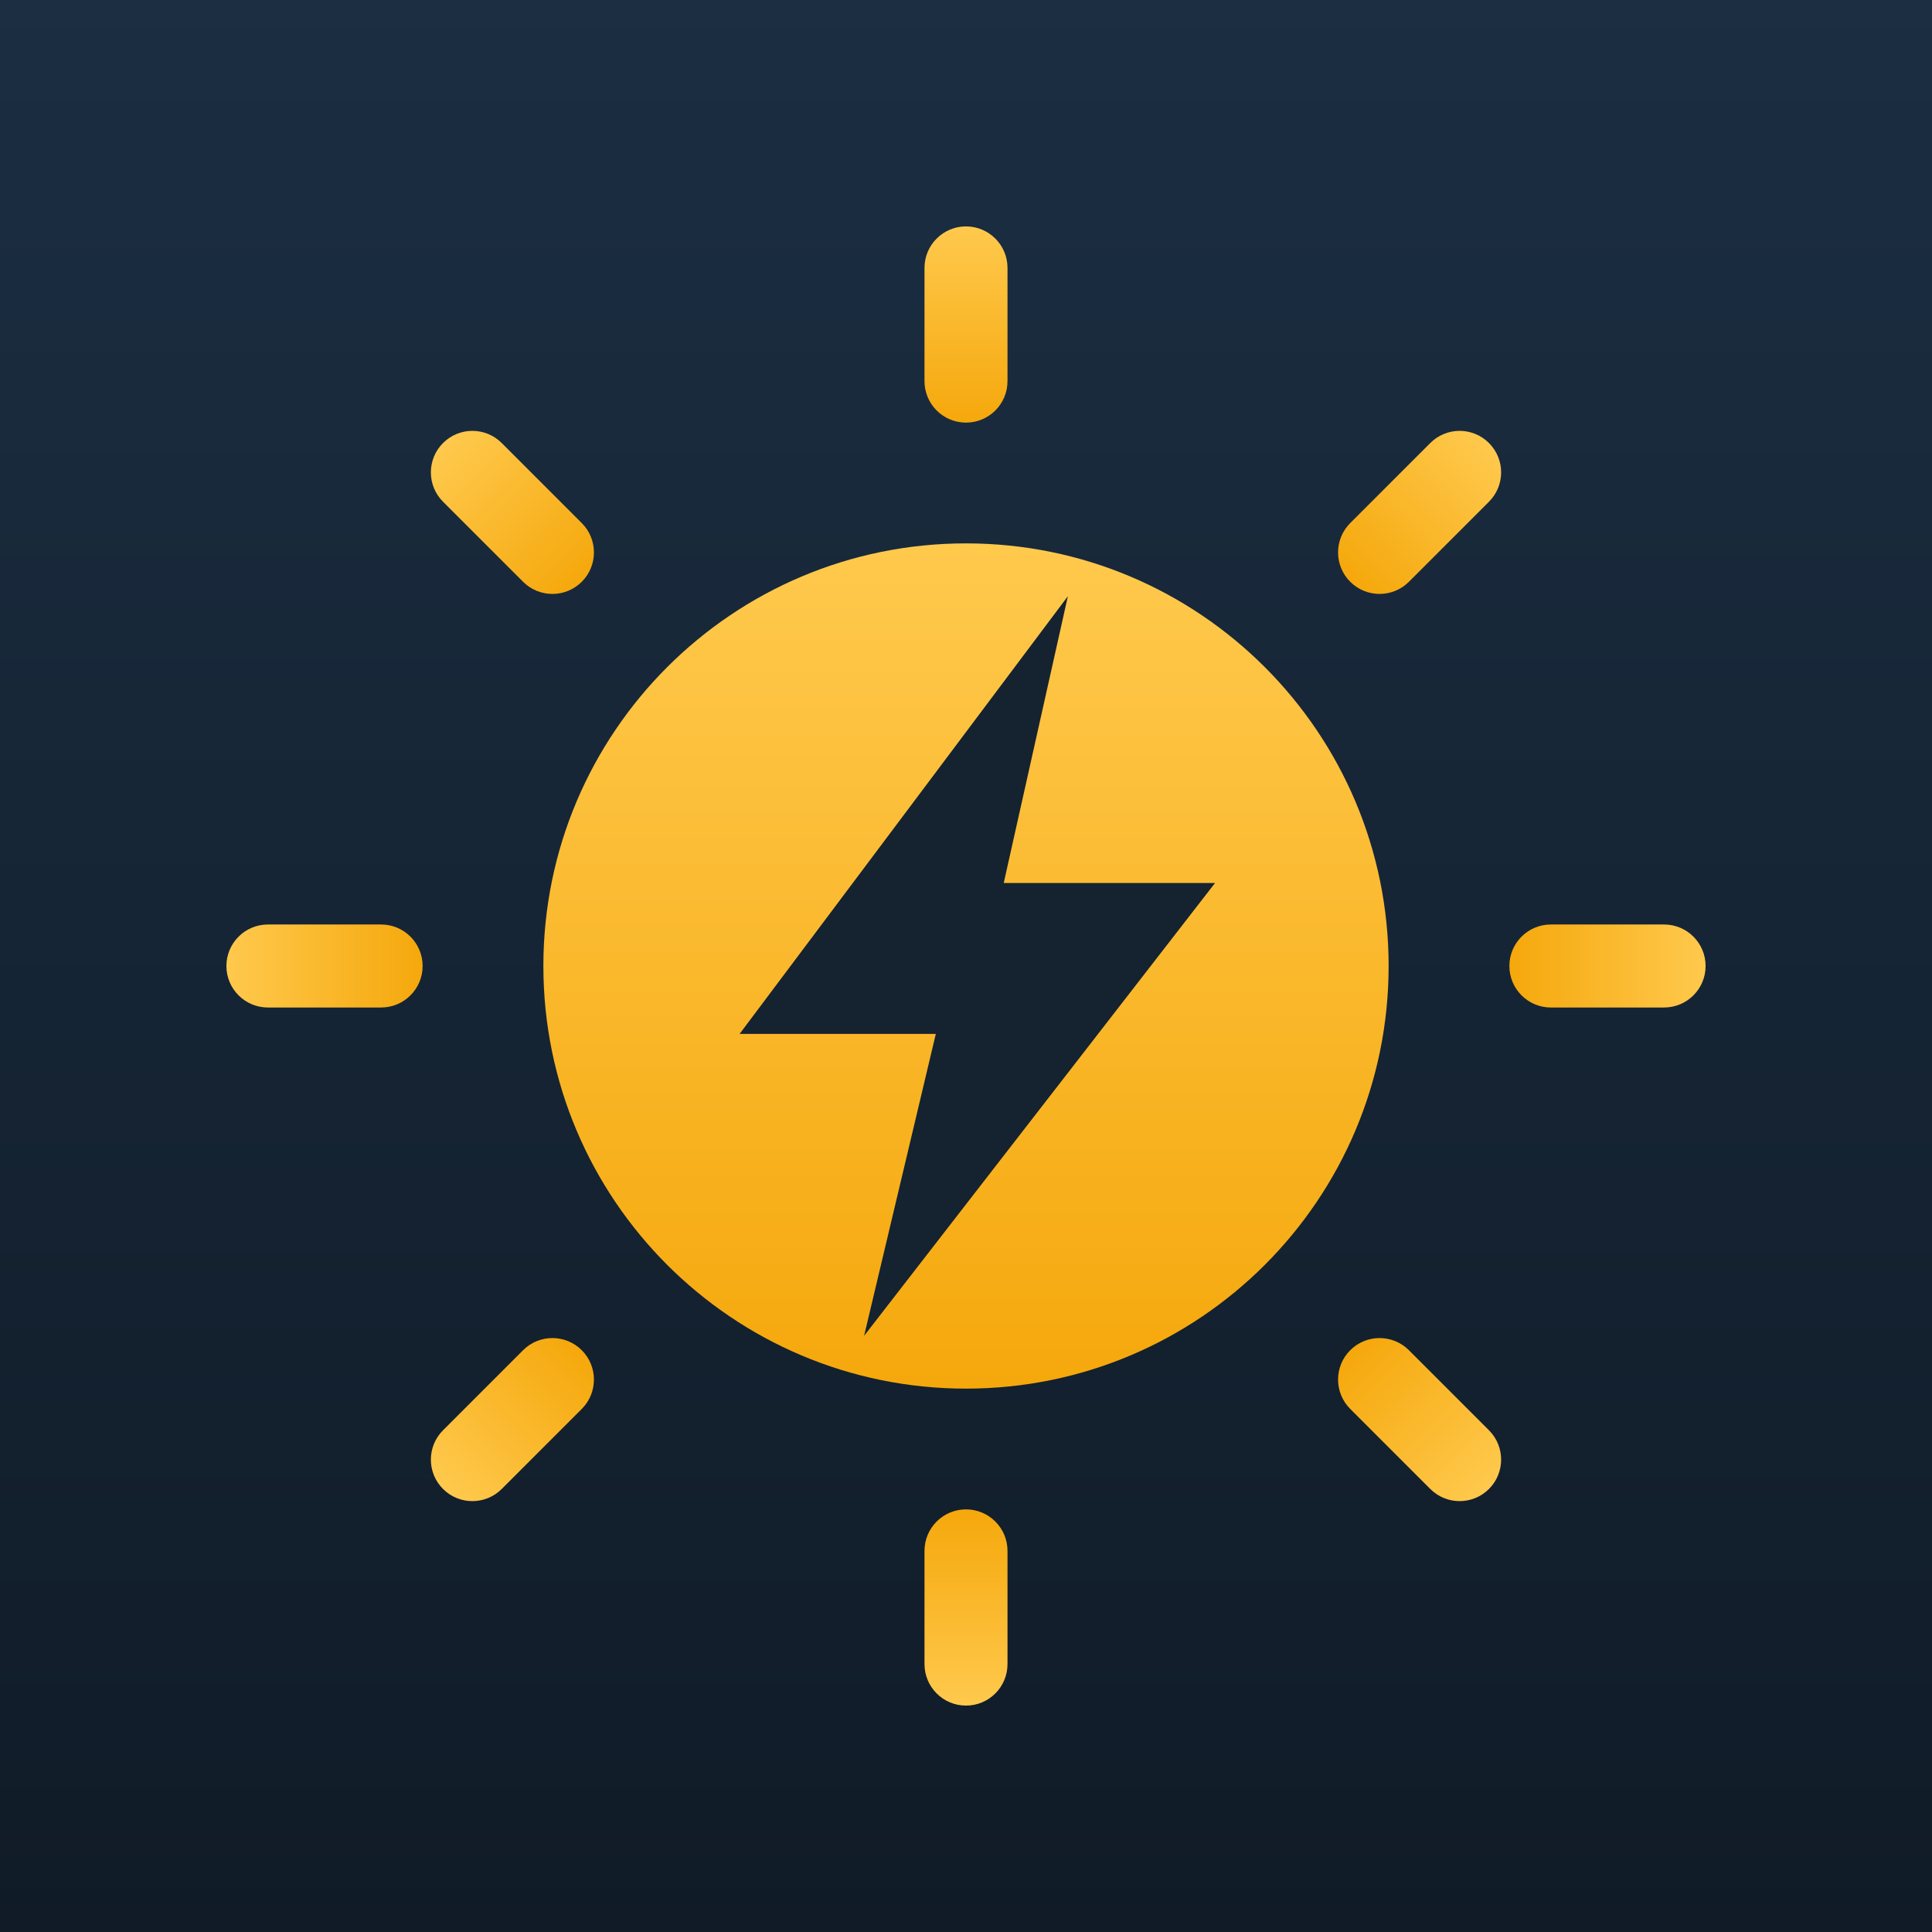
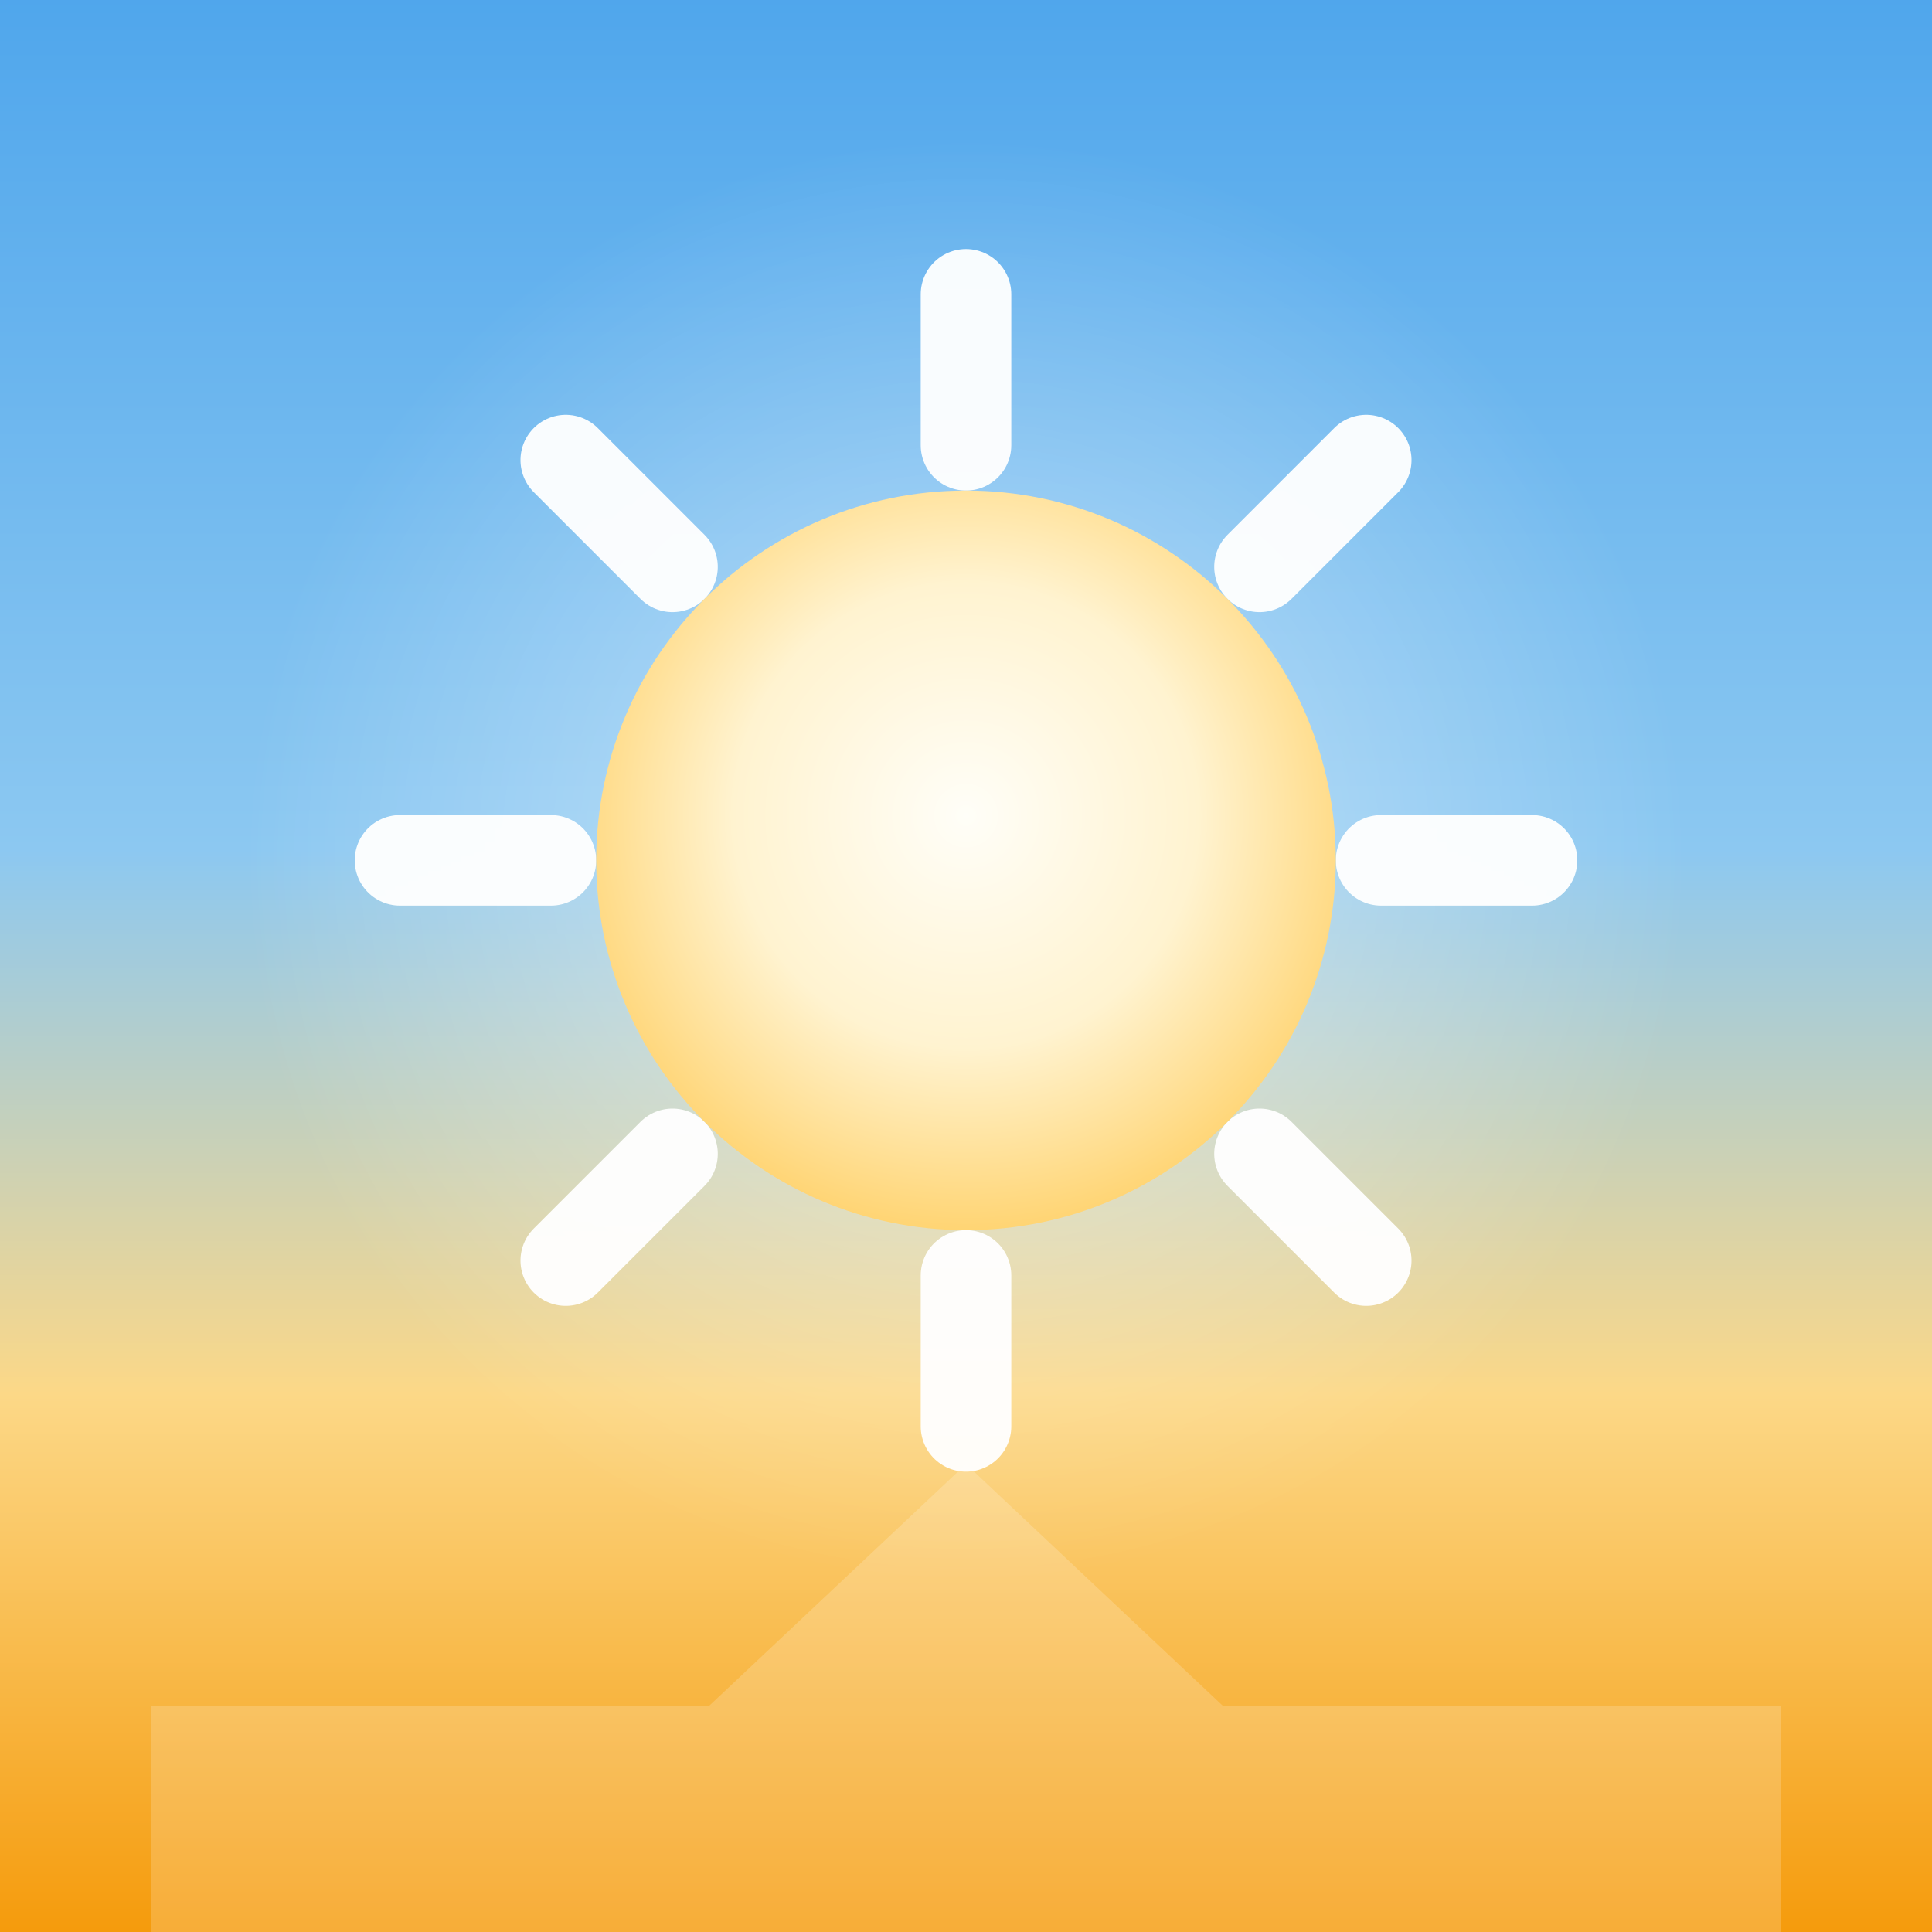
- <svg xmlns="http://www.w3.org/2000/svg" viewBox="0 0 512 512" width="512" height="512">
+ <svg xmlns="http://www.w3.org/2000/svg" width="512" height="512" viewBox="0 0 512 512">
  <defs>
    <linearGradient id="bg" x1="0" y1="0" x2="0" y2="1">
-       <stop offset="0" stop-color="#1B2E42" />
-       <stop offset="1" stop-color="#101B27" />
+       <stop offset="0" stop-color="#4FA6EC" />
+       <stop offset="44%" stop-color="#8CC8F1" />
+       <stop offset="72%" stop-color="#FCD887" />
+       <stop offset="100%" stop-color="#F59A0A" />
    </linearGradient>
-     <linearGradient id="sun" x1="0" y1="0" x2="0" y2="1">
-       <stop offset="0" stop-color="#FFC94D" />
-       <stop offset="1" stop-color="#F5A80C" />
-     </linearGradient>
+     <radialGradient id="sun" cx="50%" cy="44%" r="60%">
+       <stop offset="0" stop-color="#FFFEF8" />
+       <stop offset="52%" stop-color="#FFF3D0" />
+       <stop offset="100%" stop-color="#FFCF63" />
+     </radialGradient>
+     <radialGradient id="glow" cx="50%" cy="50%" r="50%">
+       <stop offset="0" stop-color="#FFFFFF" stop-opacity=".85" />
+       <stop offset="100%" stop-color="#FFFFFF" stop-opacity="0" />
+     </radialGradient>
  </defs>
  <rect width="512" height="512" fill="url(#bg)" />
-   <g fill="url(#sun)">
-     <g id="ray">
-       <rect x="245" y="60" width="22" height="52" rx="11" />
-     </g>
-     <use href="#ray" transform="rotate(45 256 256)" />
-     <use href="#ray" transform="rotate(90 256 256)" />
-     <use href="#ray" transform="rotate(135 256 256)" />
-     <use href="#ray" transform="rotate(180 256 256)" />
-     <use href="#ray" transform="rotate(225 256 256)" />
-     <use href="#ray" transform="rotate(270 256 256)" />
-     <use href="#ray" transform="rotate(315 256 256)" />
+   <circle cx="256" cy="228" r="190" fill="url(#glow)" opacity=".6" />
+   <g stroke="#FFFFFF" stroke-width="24" stroke-linecap="round" opacity=".95">
+     <line x1="256" y1="78" x2="256" y2="118" transform="rotate(0 256 228)" />
+     <line x1="256" y1="78" x2="256" y2="118" transform="rotate(45 256 228)" />
+     <line x1="256" y1="78" x2="256" y2="118" transform="rotate(90 256 228)" />
+     <line x1="256" y1="78" x2="256" y2="118" transform="rotate(135 256 228)" />
+     <line x1="256" y1="78" x2="256" y2="118" transform="rotate(180 256 228)" />
+     <line x1="256" y1="78" x2="256" y2="118" transform="rotate(225 256 228)" />
+     <line x1="256" y1="78" x2="256" y2="118" transform="rotate(270 256 228)" />
+     <line x1="256" y1="78" x2="256" y2="118" transform="rotate(315 256 228)" />
  </g>
-   <circle cx="256" cy="256" r="112" fill="url(#sun)" />
-   <path d="M283 158 L196 274 L248 274 L229 354 L322 234 L266 234 Z" fill="#152230" />
+   <circle cx="256" cy="228" r="98" fill="url(#sun)" />
+   <path d="M40 452 L188 452 L256 388 L324 452 L472 452 L472 512 L40 512 Z" fill="#FFFFFF" opacity=".18" />
</svg>
